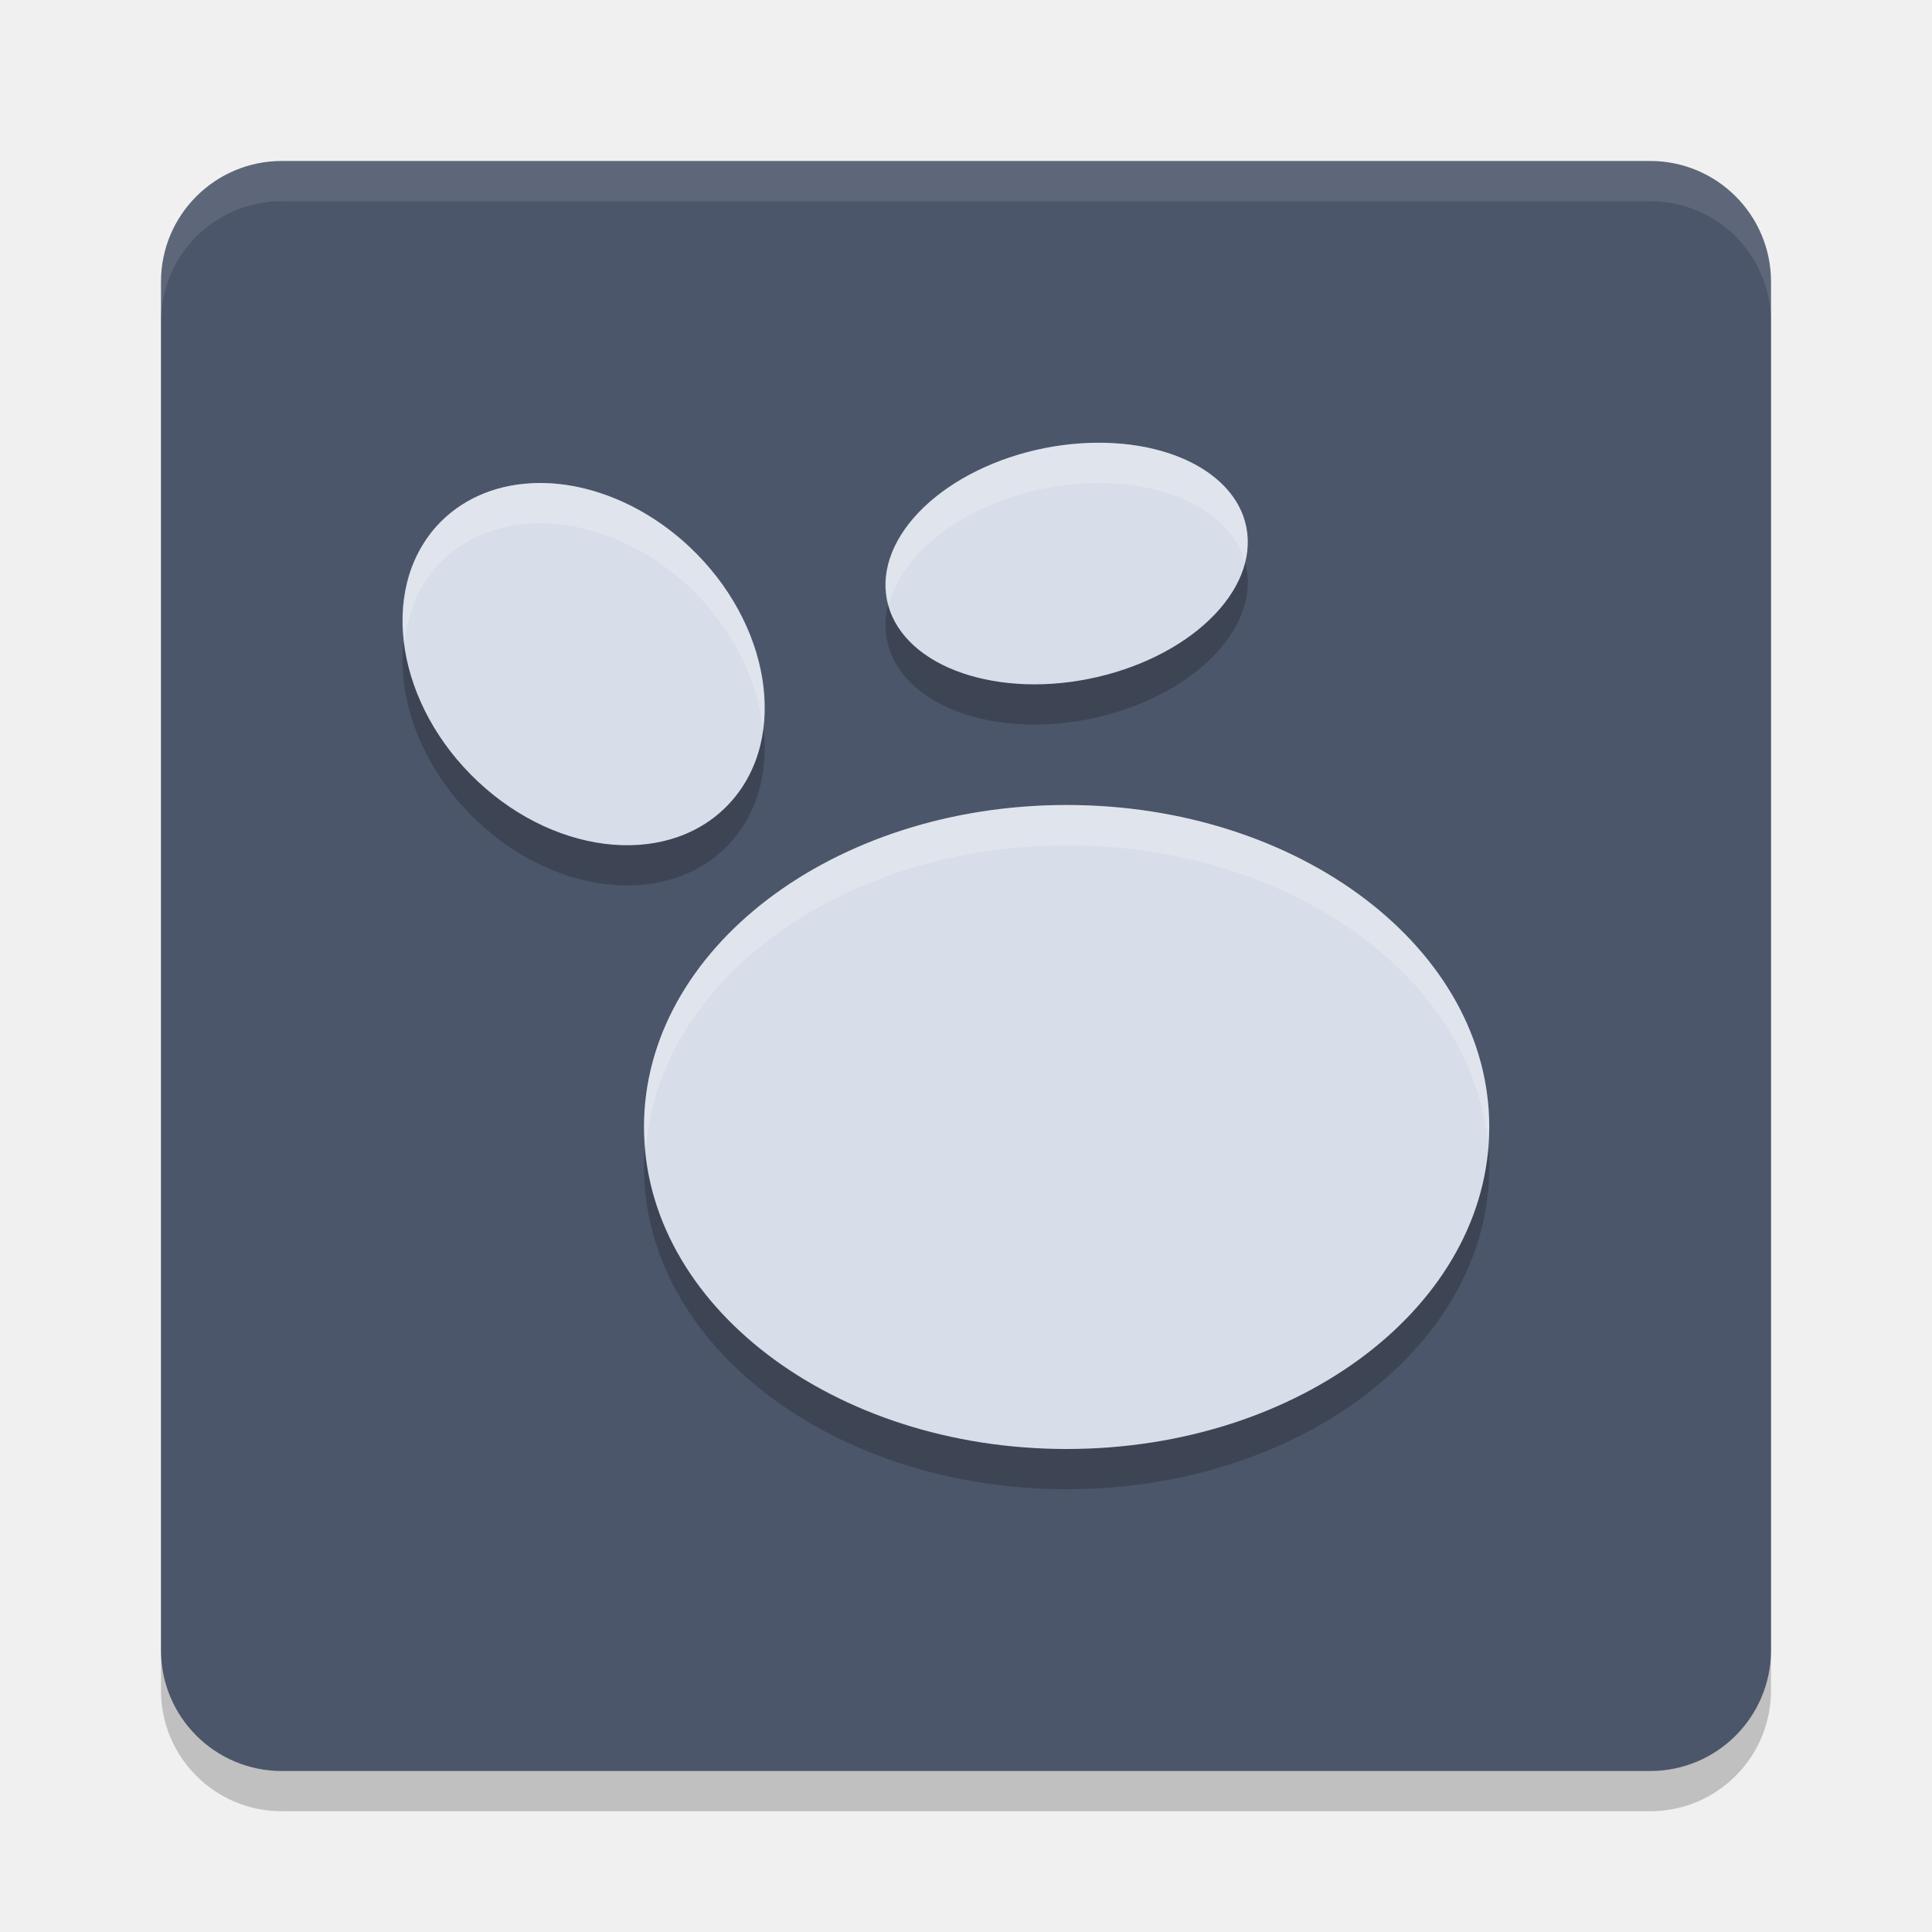
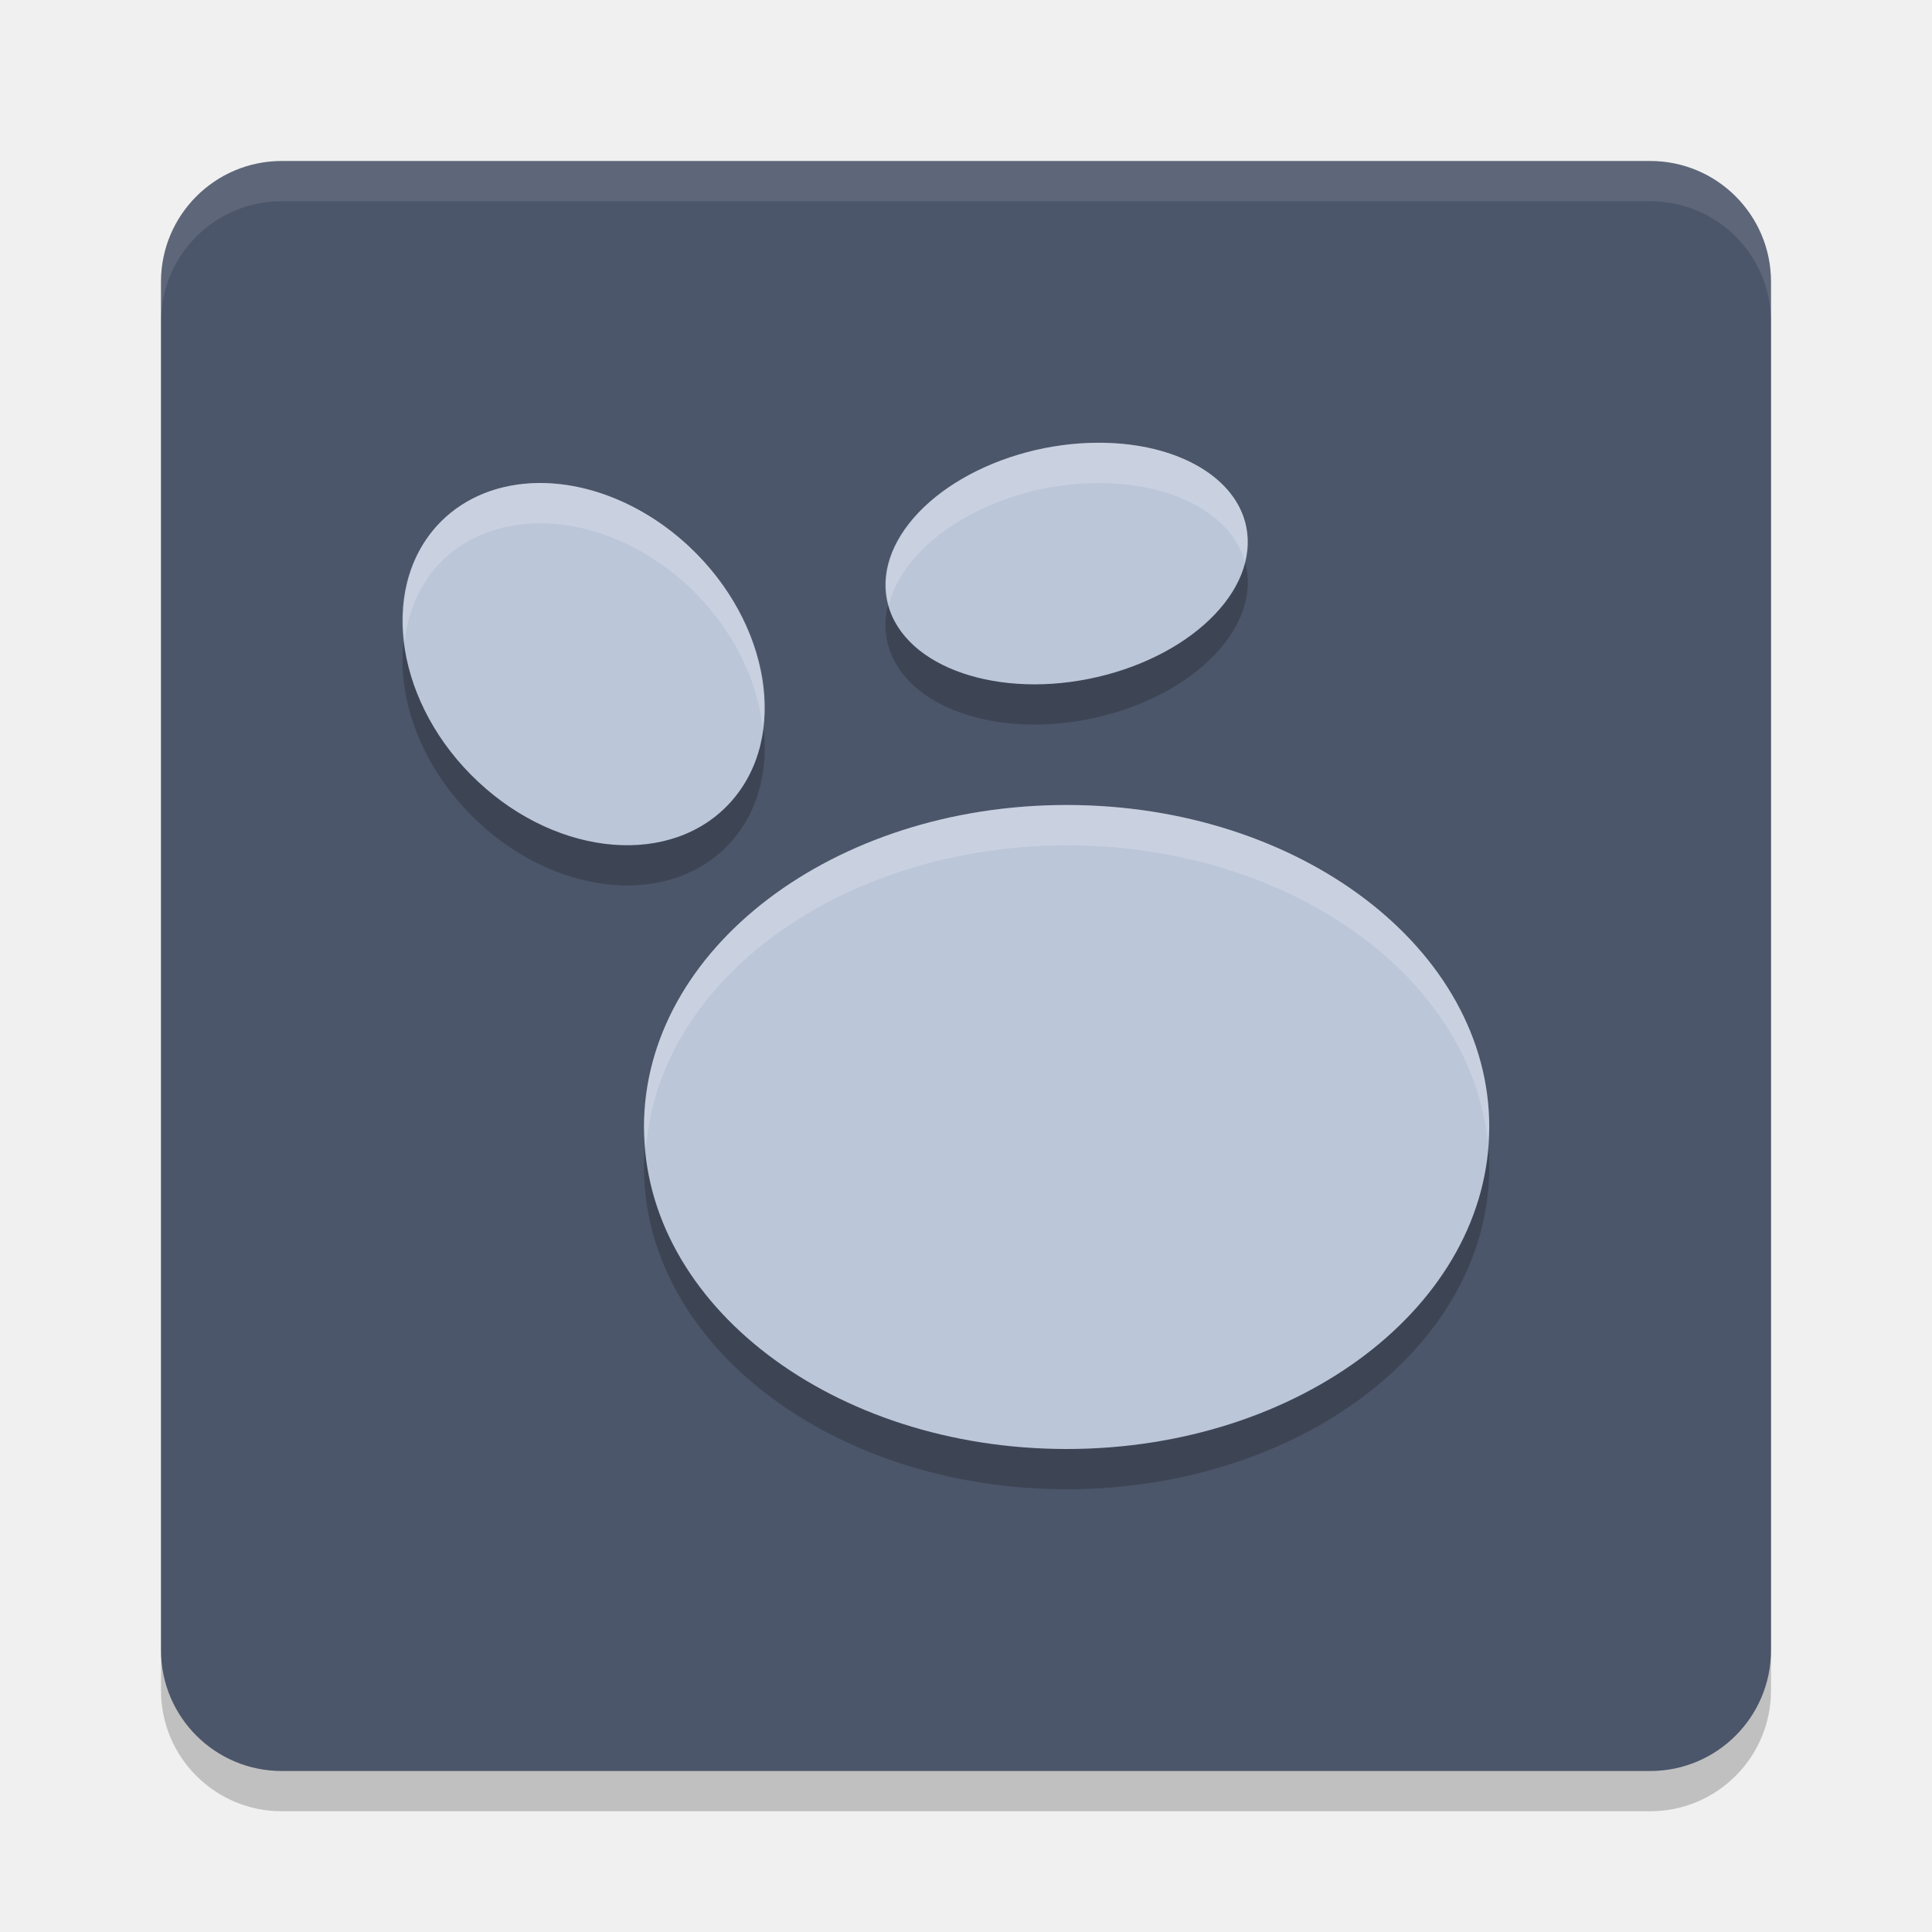
<svg xmlns="http://www.w3.org/2000/svg" width="48" height="48" version="1.1" id="svg14">
  <defs id="defs18" />
  <rect style="opacity:.2" width="40" height="40" x="4" y="5" rx="3" ry="3" id="rect2" />
  <rect style="fill:#4c566a;fill-opacity:1" width="40" height="40" x="4" y="4" rx="3" ry="3" id="rect4" />
  <path style="fill:#ffffff;opacity:.1" d="m7 4c-1.662 0-3 1.338-3 3v1c0-1.662 1.338-3 3-3h34c1.662 0 3 1.338 3 3v-1c0-1.662-1.338-3-3-3h-34z" id="path6" />
  <path style="opacity:0.2" d="m 27.266,12 a 2.917,4.554 78.453 0 0 -1.756,0.236 2.917,4.554 78.453 0 0 -3.4,3.934 2.917,4.554 78.453 0 0 5.381,1.594 2.917,4.554 78.453 0 0 3.4,-3.934 A 2.917,4.554 78.453 0 0 27.266,12 Z m -14.068,1.006 a 5.011,3.923 45 0 0 -2.354,1.07 5.011,3.923 45 0 0 1.033,6.344 5.011,3.923 45 0 0 6.279,0.504 5.011,3.923 45 0 0 -1.033,-6.344 5.011,3.923 45 0 0 -3.926,-1.574 z M 26.5,21 A 10.5,8 0 0 0 16,29 10.5,8 0 0 0 26.5,37 10.5,8 0 0 0 37,29 10.5,8 0 0 0 26.5,21 Z" id="path8" />
-   <path style="fill:#d8dee9;fill-opacity:1" d="M 27.266 11 A 2.917 4.554 78.453 0 0 25.51 11.236 A 2.917 4.554 78.453 0 0 22.109 15.17 A 2.917 4.554 78.453 0 0 27.49 16.764 A 2.917 4.554 78.453 0 0 30.891 12.83 A 2.917 4.554 78.453 0 0 27.266 11 z M 13.197 12.006 A 5.011 3.923 45 0 0 10.844 13.076 A 5.011 3.923 45 0 0 11.877 19.42 A 5.011 3.923 45 0 0 18.156 19.924 A 5.011 3.923 45 0 0 17.123 13.58 A 5.011 3.923 45 0 0 13.197 12.006 z M 26.5 20 A 10.5 8 0 0 0 16 28 A 10.5 8 0 0 0 26.5 36 A 10.5 8 0 0 0 37 28 A 10.5 8 0 0 0 26.5 20 z" id="path10" />
+   <path style="fill:#bbc6d9;fill-opacity:1" d="M 27.266 11 A 2.917 4.554 78.453 0 0 25.51 11.236 A 2.917 4.554 78.453 0 0 22.109 15.17 A 2.917 4.554 78.453 0 0 27.49 16.764 A 2.917 4.554 78.453 0 0 30.891 12.83 A 2.917 4.554 78.453 0 0 27.266 11 z M 13.197 12.006 A 5.011 3.923 45 0 0 10.844 13.076 A 5.011 3.923 45 0 0 11.877 19.42 A 5.011 3.923 45 0 0 18.156 19.924 A 5.011 3.923 45 0 0 17.123 13.58 A 5.011 3.923 45 0 0 13.197 12.006 z M 26.5 20 A 10.5 8 0 0 0 16 28 A 10.5 8 0 0 0 26.5 36 A 10.5 8 0 0 0 37 28 A 10.5 8 0 0 0 26.5 20 z" id="path10" />
  <path style="opacity:0.2;fill:#ffffff" d="M 27.266 11 A 2.917 4.554 78.453 0 0 25.51 11.236 A 2.917 4.554 78.453 0 0 22.084 15.023 A 2.917 4.554 78.453 0 1 25.51 12.236 A 2.917 4.554 78.453 0 1 27.266 12 A 2.917 4.554 78.453 0 1 30.891 13.83 A 2.917 4.554 78.453 0 1 30.916 13.977 A 2.917 4.554 78.453 0 0 30.891 12.83 A 2.917 4.554 78.453 0 0 27.266 11 z M 13.197 12.006 A 5.011 3.923 45 0 0 10.844 13.076 A 5.011 3.923 45 0 0 10.053 15.93 A 5.011 3.923 45 0 1 10.844 14.076 A 5.011 3.923 45 0 1 13.197 13.006 A 5.011 3.923 45 0 1 17.123 14.58 A 5.011 3.923 45 0 1 18.947 18.07 A 5.011 3.923 45 0 0 17.123 13.58 A 5.011 3.923 45 0 0 13.197 12.006 z M 26.5 20 A 10.5 8 0 0 0 16 28 A 10.5 8 0 0 0 16.051 28.5 A 10.5 8 0 0 1 26.5 21 A 10.5 8 0 0 1 36.963 28.365 A 10.5 8 0 0 0 37 28 A 10.5 8 0 0 0 26.5 20 z" id="path12" />
</svg>
